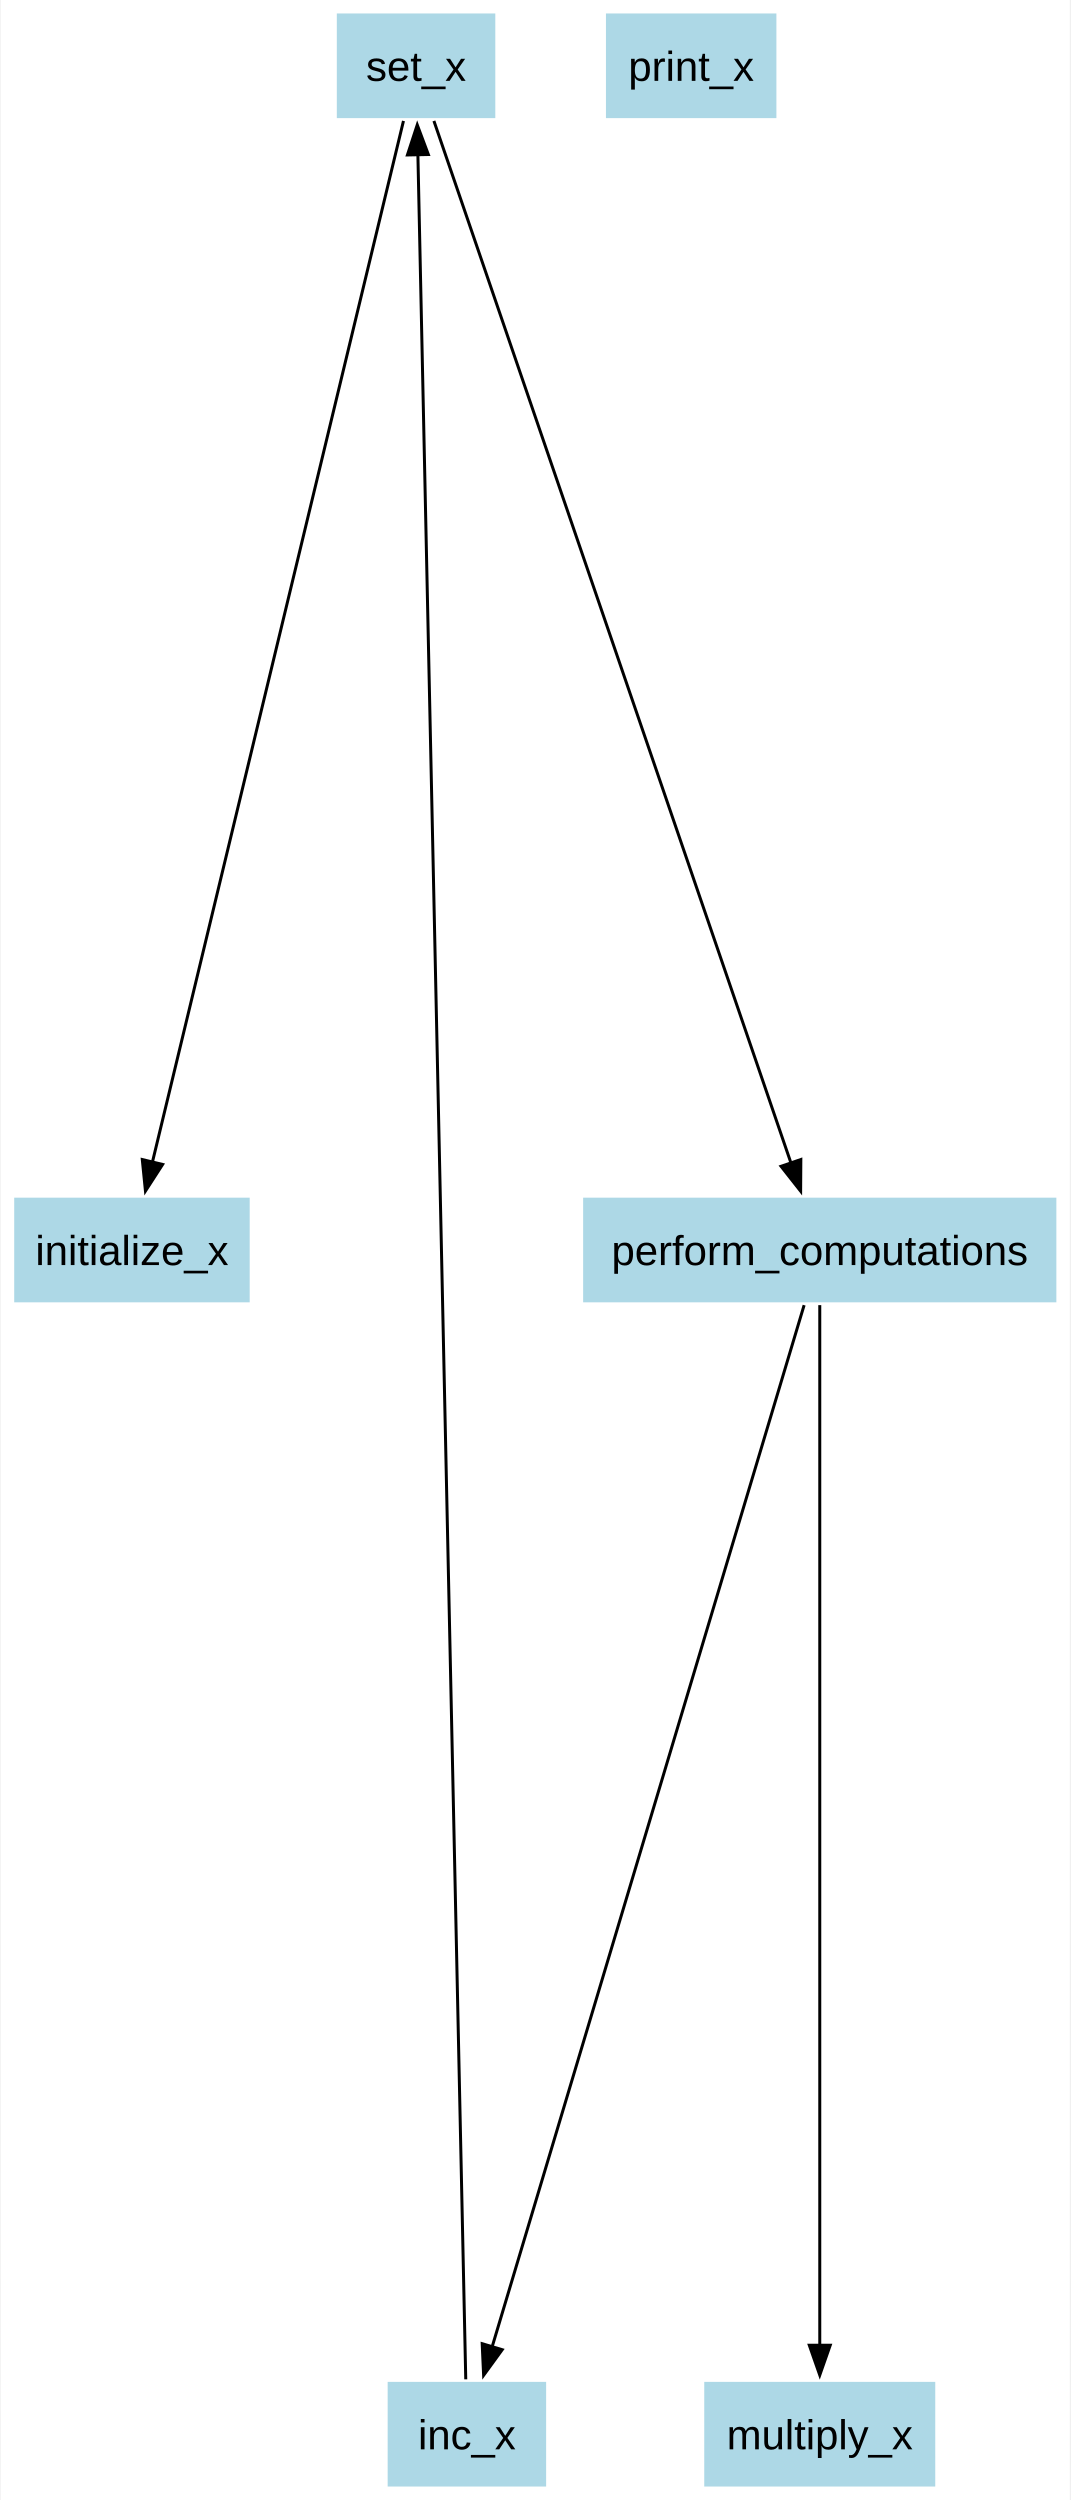
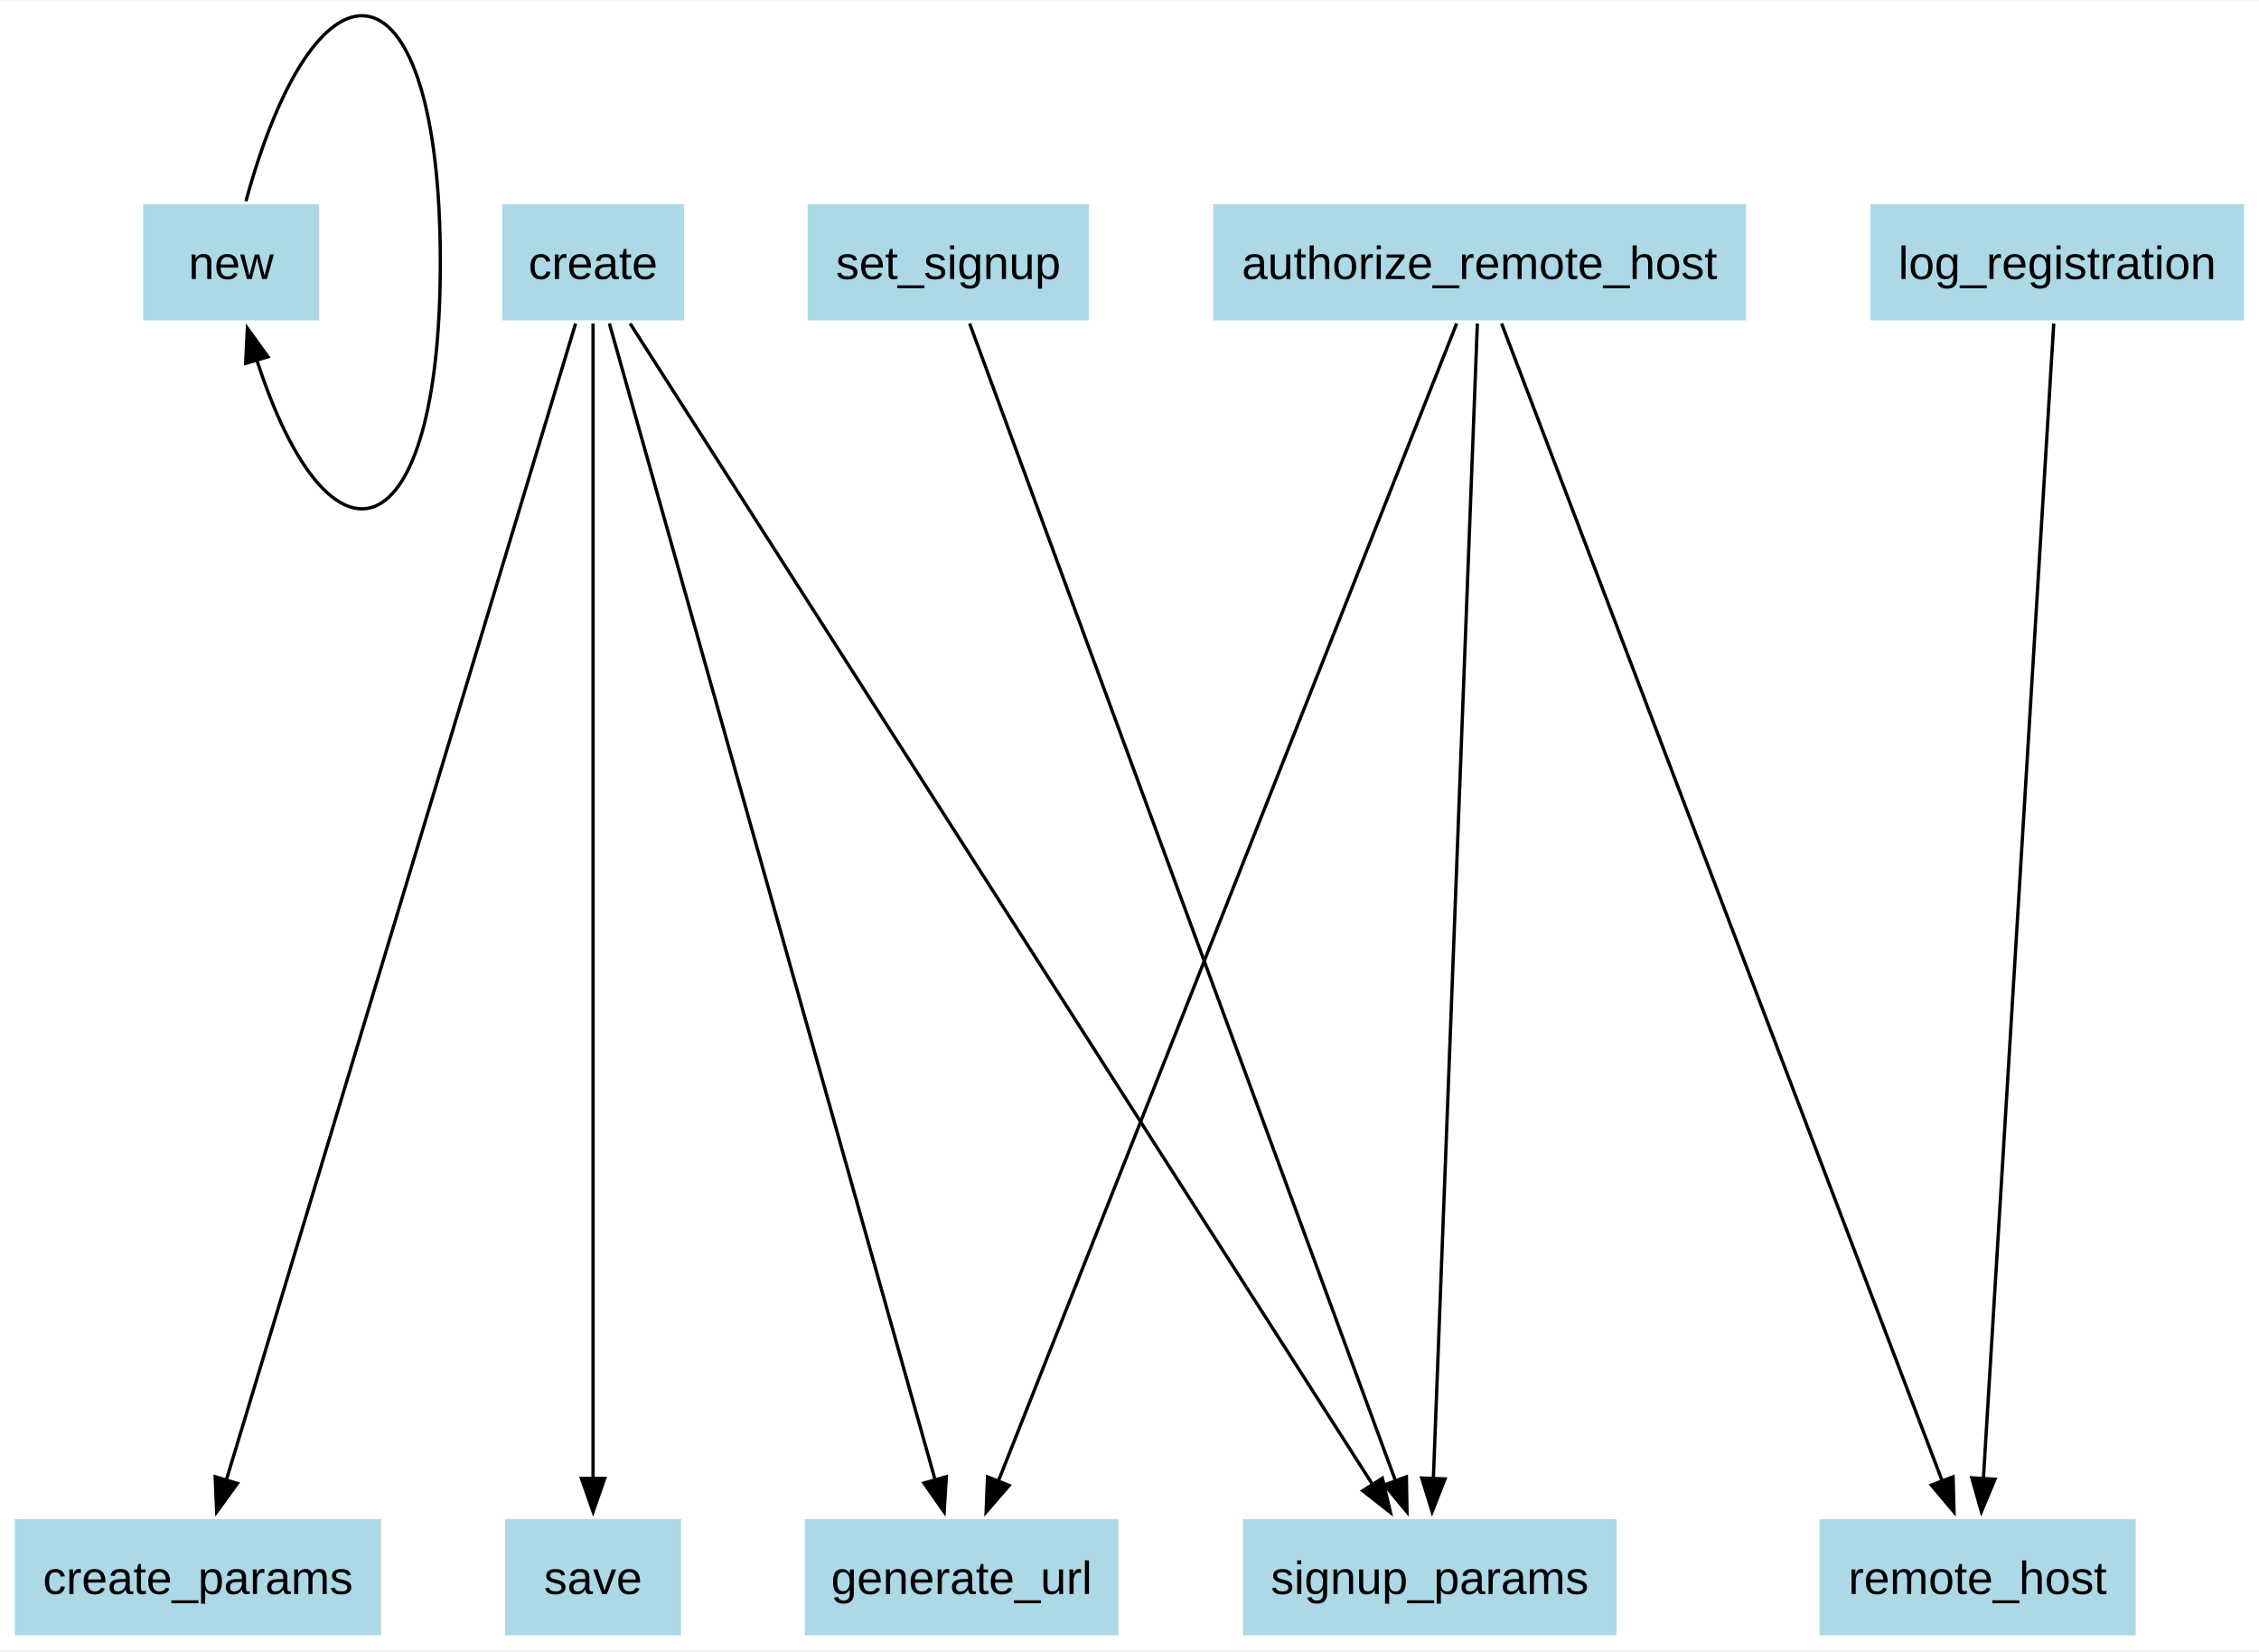
- <svg xmlns="http://www.w3.org/2000/svg" width="358pt" height="836pt" viewBox="0.00 0.00 357.50 836.00">
-   <g id="graph0" class="graph" transform="scale(1 1) rotate(0) translate(4 832)">
-     <polygon fill="white" stroke="none" points="-4,4 -4,-832 353.5,-832 353.5,4 -4,4" />
+ <svg xmlns="http://www.w3.org/2000/svg" width="680pt" height="497pt" viewBox="0.00 0.00 680.38 496.69">
+   <g id="graph0" class="graph" transform="scale(1 1) rotate(0) translate(4 492.69)">
+     <polygon fill="white" stroke="none" points="-4,4 -4,-492.69 676.38,-492.69 676.38,4 -4,4" />
    <g id="node1" class="node">
-       <polygon fill="lightblue" stroke="white" points="161.88,-828 107.88,-828 107.88,-792 161.88,-792 161.88,-828" />
-       <text text-anchor="middle" x="134.88" y="-804.95" font-family="Arial" font-size="14.00">set_x</text>
+       <polygon fill="lightblue" stroke="white" points="92.62,-432 38.62,-432 38.62,-396 92.62,-396 92.62,-432" />
+       <text text-anchor="middle" x="65.62" y="-408.95" font-family="Arial" font-size="14.00">new</text>
+     </g>
+     <g id="edge1" class="edge">
+       <path fill="none" stroke="black" d="M70.07,-432.41C92.02,-512.56 128.62,-506.43 128.62,-414 128.62,-325.91 95.37,-316.2 73.25,-384.88" />
+       <polygon fill="black" stroke="black" points="69.99,-383.55 70.5,-394.14 76.7,-385.55 69.99,-383.55" />
    </g>
    <g id="node2" class="node">
-       <polygon fill="lightblue" stroke="white" points="79.75,-432 0,-432 0,-396 79.75,-396 79.75,-432" />
-       <text text-anchor="middle" x="39.88" y="-408.95" font-family="Arial" font-size="14.00">initialize_x</text>
-     </g>
-     <g id="edge1" class="edge">
-       <path fill="none" stroke="black" d="M130.67,-791.56C115.74,-729.64 65.19,-519.98 46.71,-443.35" />
-       <polygon fill="black" stroke="black" points="50.13,-442.61 44.39,-433.71 43.33,-444.25 50.13,-442.61" />
+       <polygon fill="lightblue" stroke="white" points="202.5,-432 146.75,-432 146.75,-396 202.5,-396 202.5,-432" />
+       <text text-anchor="middle" x="174.62" y="-408.95" font-family="Arial" font-size="14.00">create</text>
    </g>
    <g id="node3" class="node">
-       <polygon fill="lightblue" stroke="white" points="349.5,-432 190.25,-432 190.25,-396 349.5,-396 349.5,-432" />
-       <text text-anchor="middle" x="269.88" y="-408.95" font-family="Arial" font-size="14.00">perform_computations</text>
+       <polygon fill="lightblue" stroke="white" points="201.62,-36 147.62,-36 147.62,0 201.62,0 201.62,-36" />
+       <text text-anchor="middle" x="174.62" y="-12.95" font-family="Arial" font-size="14.00">save</text>
    </g>
    <g id="edge2" class="edge">
-       <path fill="none" stroke="black" d="M140.85,-791.56C162.11,-729.52 234.2,-519.12 260.32,-442.88" />
-       <polygon fill="black" stroke="black" points="263.55,-444.26 263.48,-433.67 256.93,-441.99 263.55,-444.26" />
+       <path fill="none" stroke="black" d="M174.62,-395.56C174.62,-333.64 174.62,-123.98 174.62,-47.35" />
+       <polygon fill="black" stroke="black" points="178.13,-47.75 174.63,-37.75 171.13,-47.75 178.13,-47.75" />
    </g>
    <g id="node4" class="node">
-       <polygon fill="lightblue" stroke="white" points="178.88,-36 124.88,-36 124.88,0 178.88,0 178.88,-36" />
-       <text text-anchor="middle" x="151.88" y="-12.95" font-family="Arial" font-size="14.00">inc_x</text>
+       <polygon fill="lightblue" stroke="white" points="111.25,-36 0,-36 0,0 111.25,0 111.25,-36" />
+       <text text-anchor="middle" x="55.62" y="-12.95" font-family="Arial" font-size="14.00">create_params</text>
    </g>
    <g id="edge3" class="edge">
-       <path fill="none" stroke="black" d="M264.65,-395.56C246.07,-333.52 183.06,-123.12 160.22,-46.88" />
-       <polygon fill="black" stroke="black" points="163.69,-46.26 157.47,-37.69 156.99,-48.27 163.69,-46.26" />
+       <path fill="none" stroke="black" d="M169.36,-395.56C150.62,-333.52 87.07,-123.12 64.05,-46.88" />
+       <polygon fill="black" stroke="black" points="67.51,-46.25 61.27,-37.69 60.81,-48.27 67.51,-46.25" />
    </g>
    <g id="node5" class="node">
-       <polygon fill="lightblue" stroke="white" points="309,-36 230.75,-36 230.75,0 309,0 309,-36" />
-       <text text-anchor="middle" x="269.88" y="-12.95" font-family="Arial" font-size="14.00">multiply_x</text>
+       <polygon fill="lightblue" stroke="white" points="333.38,-36 237.88,-36 237.88,0 333.38,0 333.38,-36" />
+       <text text-anchor="middle" x="285.62" y="-12.95" font-family="Arial" font-size="14.00">generate_url</text>
    </g>
    <g id="edge4" class="edge">
-       <path fill="none" stroke="black" d="M269.88,-395.56C269.88,-333.64 269.88,-123.98 269.88,-47.35" />
-       <polygon fill="black" stroke="black" points="273.38,-47.75 269.88,-37.75 266.38,-47.75 273.38,-47.75" />
+       <path fill="none" stroke="black" d="M179.54,-395.56C197.02,-333.52 256.29,-123.12 277.77,-46.88" />
+       <polygon fill="black" stroke="black" points="281.02,-48.27 280.36,-37.69 274.28,-46.37 281.02,-48.27" />
+     </g>
+     <g id="node6" class="node">
+       <polygon fill="lightblue" stroke="white" points="483.38,-36 369.88,-36 369.88,0 483.38,0 483.38,-36" />
+       <text text-anchor="middle" x="426.62" y="-12.95" font-family="Arial" font-size="14.00">signup_params</text>
    </g>
    <g id="edge5" class="edge">
-       <path fill="none" stroke="black" d="M151.5,-36.35C149.32,-137.65 138.24,-652.65 135.49,-780.33" />
-       <polygon fill="black" stroke="black" points="131.99,-780.18 135.28,-790.25 138.99,-780.33 131.99,-780.18" />
+       <path fill="none" stroke="black" d="M185.78,-395.56C225.71,-333.13 361.69,-120.52 409.68,-45.49" />
+       <polygon fill="black" stroke="black" points="412.35,-47.82 414.78,-37.51 406.45,-44.05 412.35,-47.82" />
    </g>
-     <g id="node6" class="node">
-       <polygon fill="lightblue" stroke="white" points="255.88,-828 197.88,-828 197.88,-792 255.88,-792 255.88,-828" />
-       <text text-anchor="middle" x="226.88" y="-804.95" font-family="Arial" font-size="14.00">print_x</text>
+     <g id="node7" class="node">
+       <polygon fill="lightblue" stroke="white" points="639.75,-36 543.5,-36 543.5,0 639.75,0 639.75,-36" />
+       <text text-anchor="middle" x="591.62" y="-12.95" font-family="Arial" font-size="14.00">remote_host</text>
+     </g>
+     <g id="node8" class="node">
+       <polygon fill="lightblue" stroke="white" points="522.38,-432 360.88,-432 360.88,-396 522.38,-396 522.38,-432" />
+       <text text-anchor="middle" x="441.62" y="-408.95" font-family="Arial" font-size="14.00">authorize_remote_host</text>
+     </g>
+     <g id="edge7" class="edge">
+       <path fill="none" stroke="black" d="M434.72,-395.56C410.15,-333.52 326.85,-123.12 296.66,-46.88" />
+       <polygon fill="black" stroke="black" points="299.94,-45.65 293.01,-37.64 293.43,-48.23 299.94,-45.65" />
+     </g>
+     <g id="edge8" class="edge">
+       <path fill="none" stroke="black" d="M440.96,-395.56C438.6,-333.64 430.62,-123.98 427.7,-47.35" />
+       <polygon fill="black" stroke="black" points="431.22,-47.61 427.34,-37.75 424.22,-47.88 431.22,-47.61" />
+     </g>
+     <g id="edge6" class="edge">
+       <path fill="none" stroke="black" d="M448.26,-395.56C471.89,-333.52 551.99,-123.12 581.01,-46.88" />
+       <polygon fill="black" stroke="black" points="584.24,-48.24 584.52,-37.65 577.7,-45.75 584.24,-48.24" />
+     </g>
+     <g id="node9" class="node">
+       <polygon fill="lightblue" stroke="white" points="324.5,-432 238.75,-432 238.75,-396 324.5,-396 324.5,-432" />
+       <text text-anchor="middle" x="281.62" y="-408.95" font-family="Arial" font-size="14.00">set_signup</text>
+     </g>
+     <g id="edge9" class="edge">
+       <path fill="none" stroke="black" d="M288.04,-395.56C310.88,-333.52 388.31,-123.12 416.36,-46.88" />
+       <polygon fill="black" stroke="black" points="419.59,-48.25 419.76,-37.66 413.02,-45.83 419.59,-48.25" />
+     </g>
+     <g id="node10" class="node">
+       <polygon fill="lightblue" stroke="white" points="672.38,-432 558.88,-432 558.88,-396 672.38,-396 672.38,-432" />
+       <text text-anchor="middle" x="615.62" y="-408.95" font-family="Arial" font-size="14.00">log_registration</text>
+     </g>
+     <g id="edge10" class="edge">
+       <path fill="none" stroke="black" d="M614.56,-395.56C610.79,-333.64 598.02,-123.98 593.35,-47.35" />
+       <polygon fill="black" stroke="black" points="596.87,-47.52 592.77,-37.75 589.88,-47.94 596.87,-47.52" />
    </g>
  </g>
</svg>
